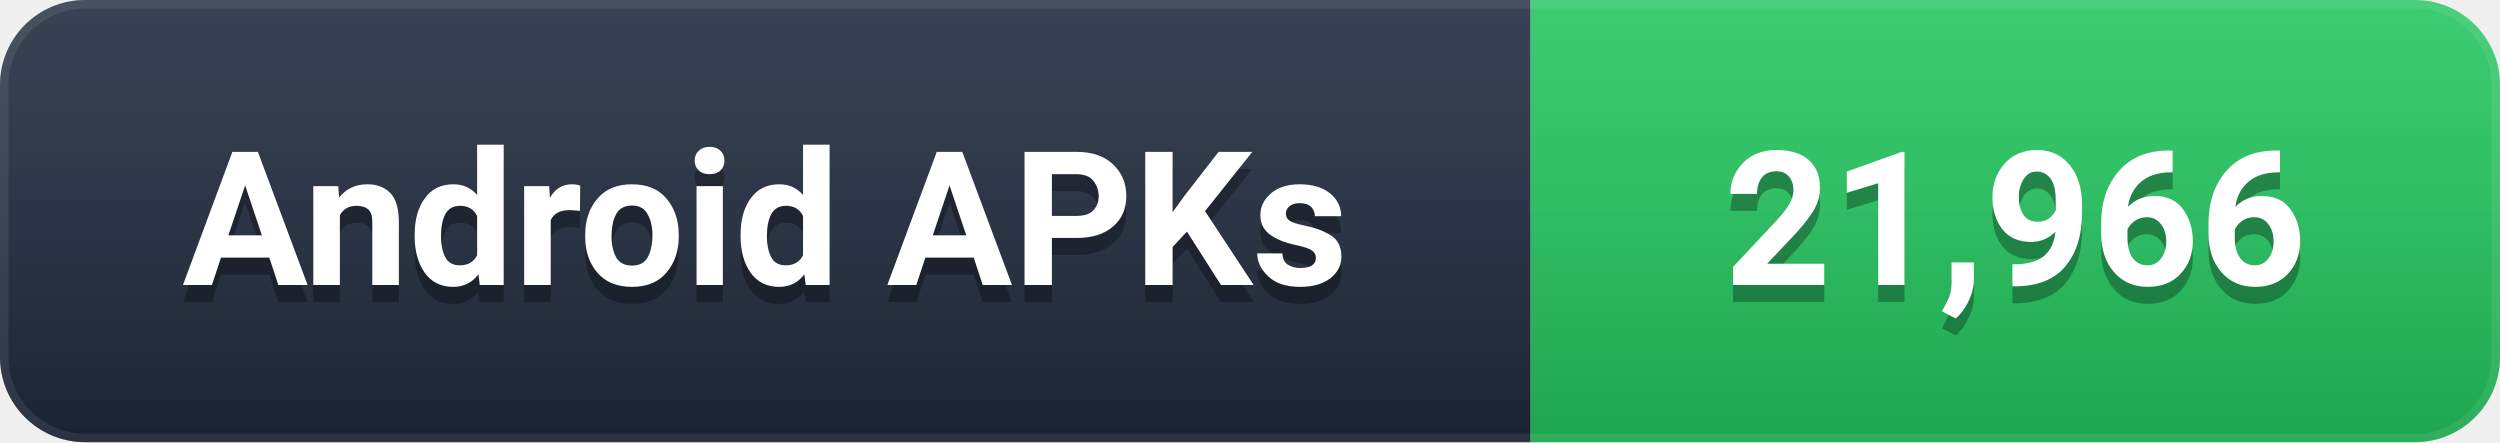
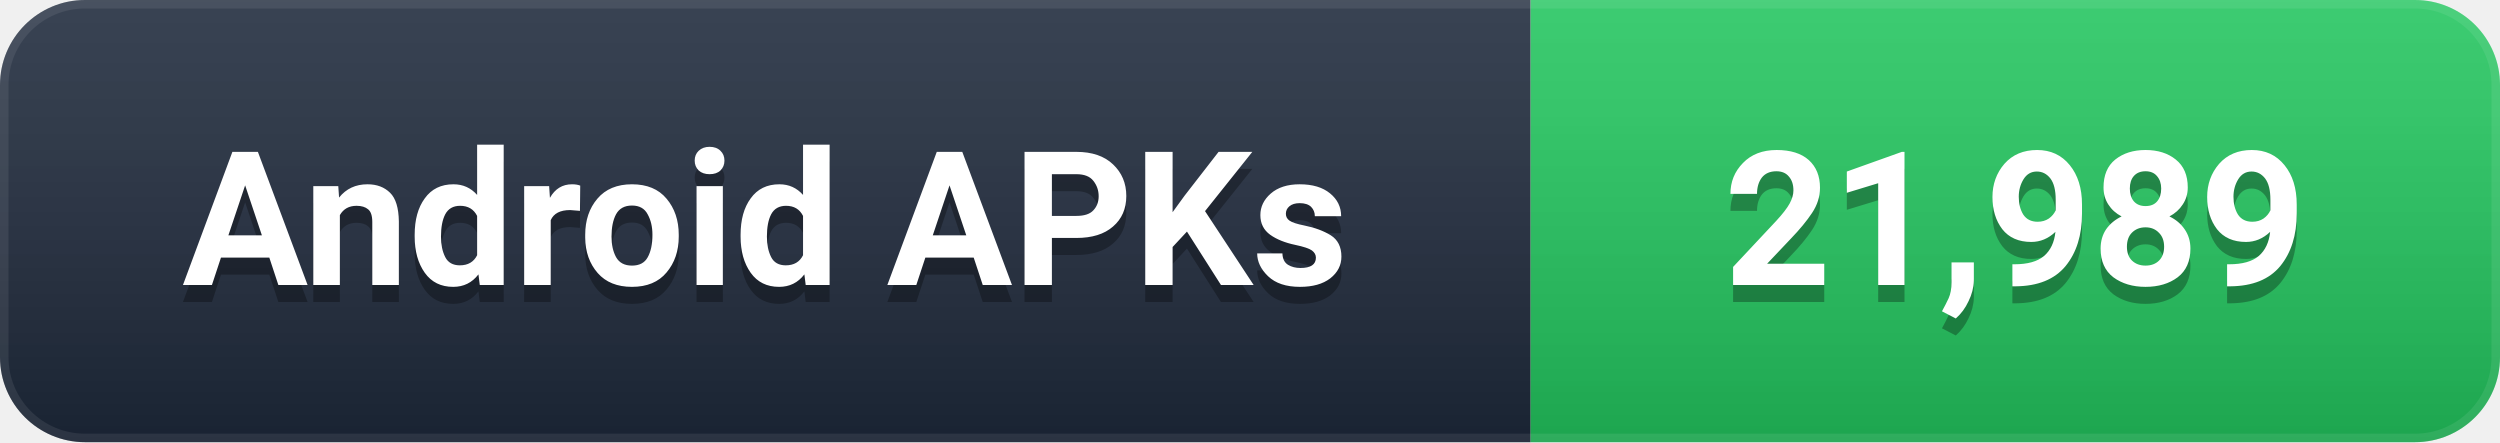
- <svg xmlns="http://www.w3.org/2000/svg" width="147" height="26" viewBox="0 0 147 26" role="img" aria-label="Android APKs: 21,966">
+ <svg xmlns="http://www.w3.org/2000/svg" width="147" height="26" viewBox="0 0 147 26" role="img" aria-label="Android APKs: 21,989">
  <defs>
    <linearGradient id="g" x1="0" y1="0" x2="0" y2="1">
      <stop offset="0%" stop-color="#ffffff" stop-opacity="0.12" />
      <stop offset="100%" stop-color="#000000" stop-opacity="0.16" />
    </linearGradient>
    <clipPath id="c">
      <rect width="147" height="26" rx="5" />
    </clipPath>
  </defs>
  <g clip-path="url(#c)">
    <rect width="90" height="26" fill="#1e293b" />
    <rect x="90" width="57" height="26" fill="#22C55E" />
    <rect width="147" height="26" fill="url(#g)" />
    <rect width="147" height="26" rx="5" fill="none" stroke="#ffffff" stroke-opacity="0.08" stroke-width="1" />
  </g>
  <g font-family="-apple-system, BlinkMacSystemFont, 'Segoe UI', Roboto, 'Helvetica Neue', Arial, sans-serif" font-size="11" font-weight="600" text-anchor="middle" dominant-baseline="central">
    <text x="45.0" y="14" fill="#000000" opacity="0.3">Android APKs</text>
    <text x="45.0" y="13" fill="#ffffff">Android APKs</text>
-     <text x="118.5" y="14" fill="#000000" opacity="0.3">21,966</text>
-     <text x="118.5" y="13" fill="#ffffff">21,966</text>
+     <text x="118.5" y="14" fill="#000000" opacity="0.3">21,989</text>
+     <text x="118.5" y="13" fill="#ffffff">21,989</text>
  </g>
</svg>
